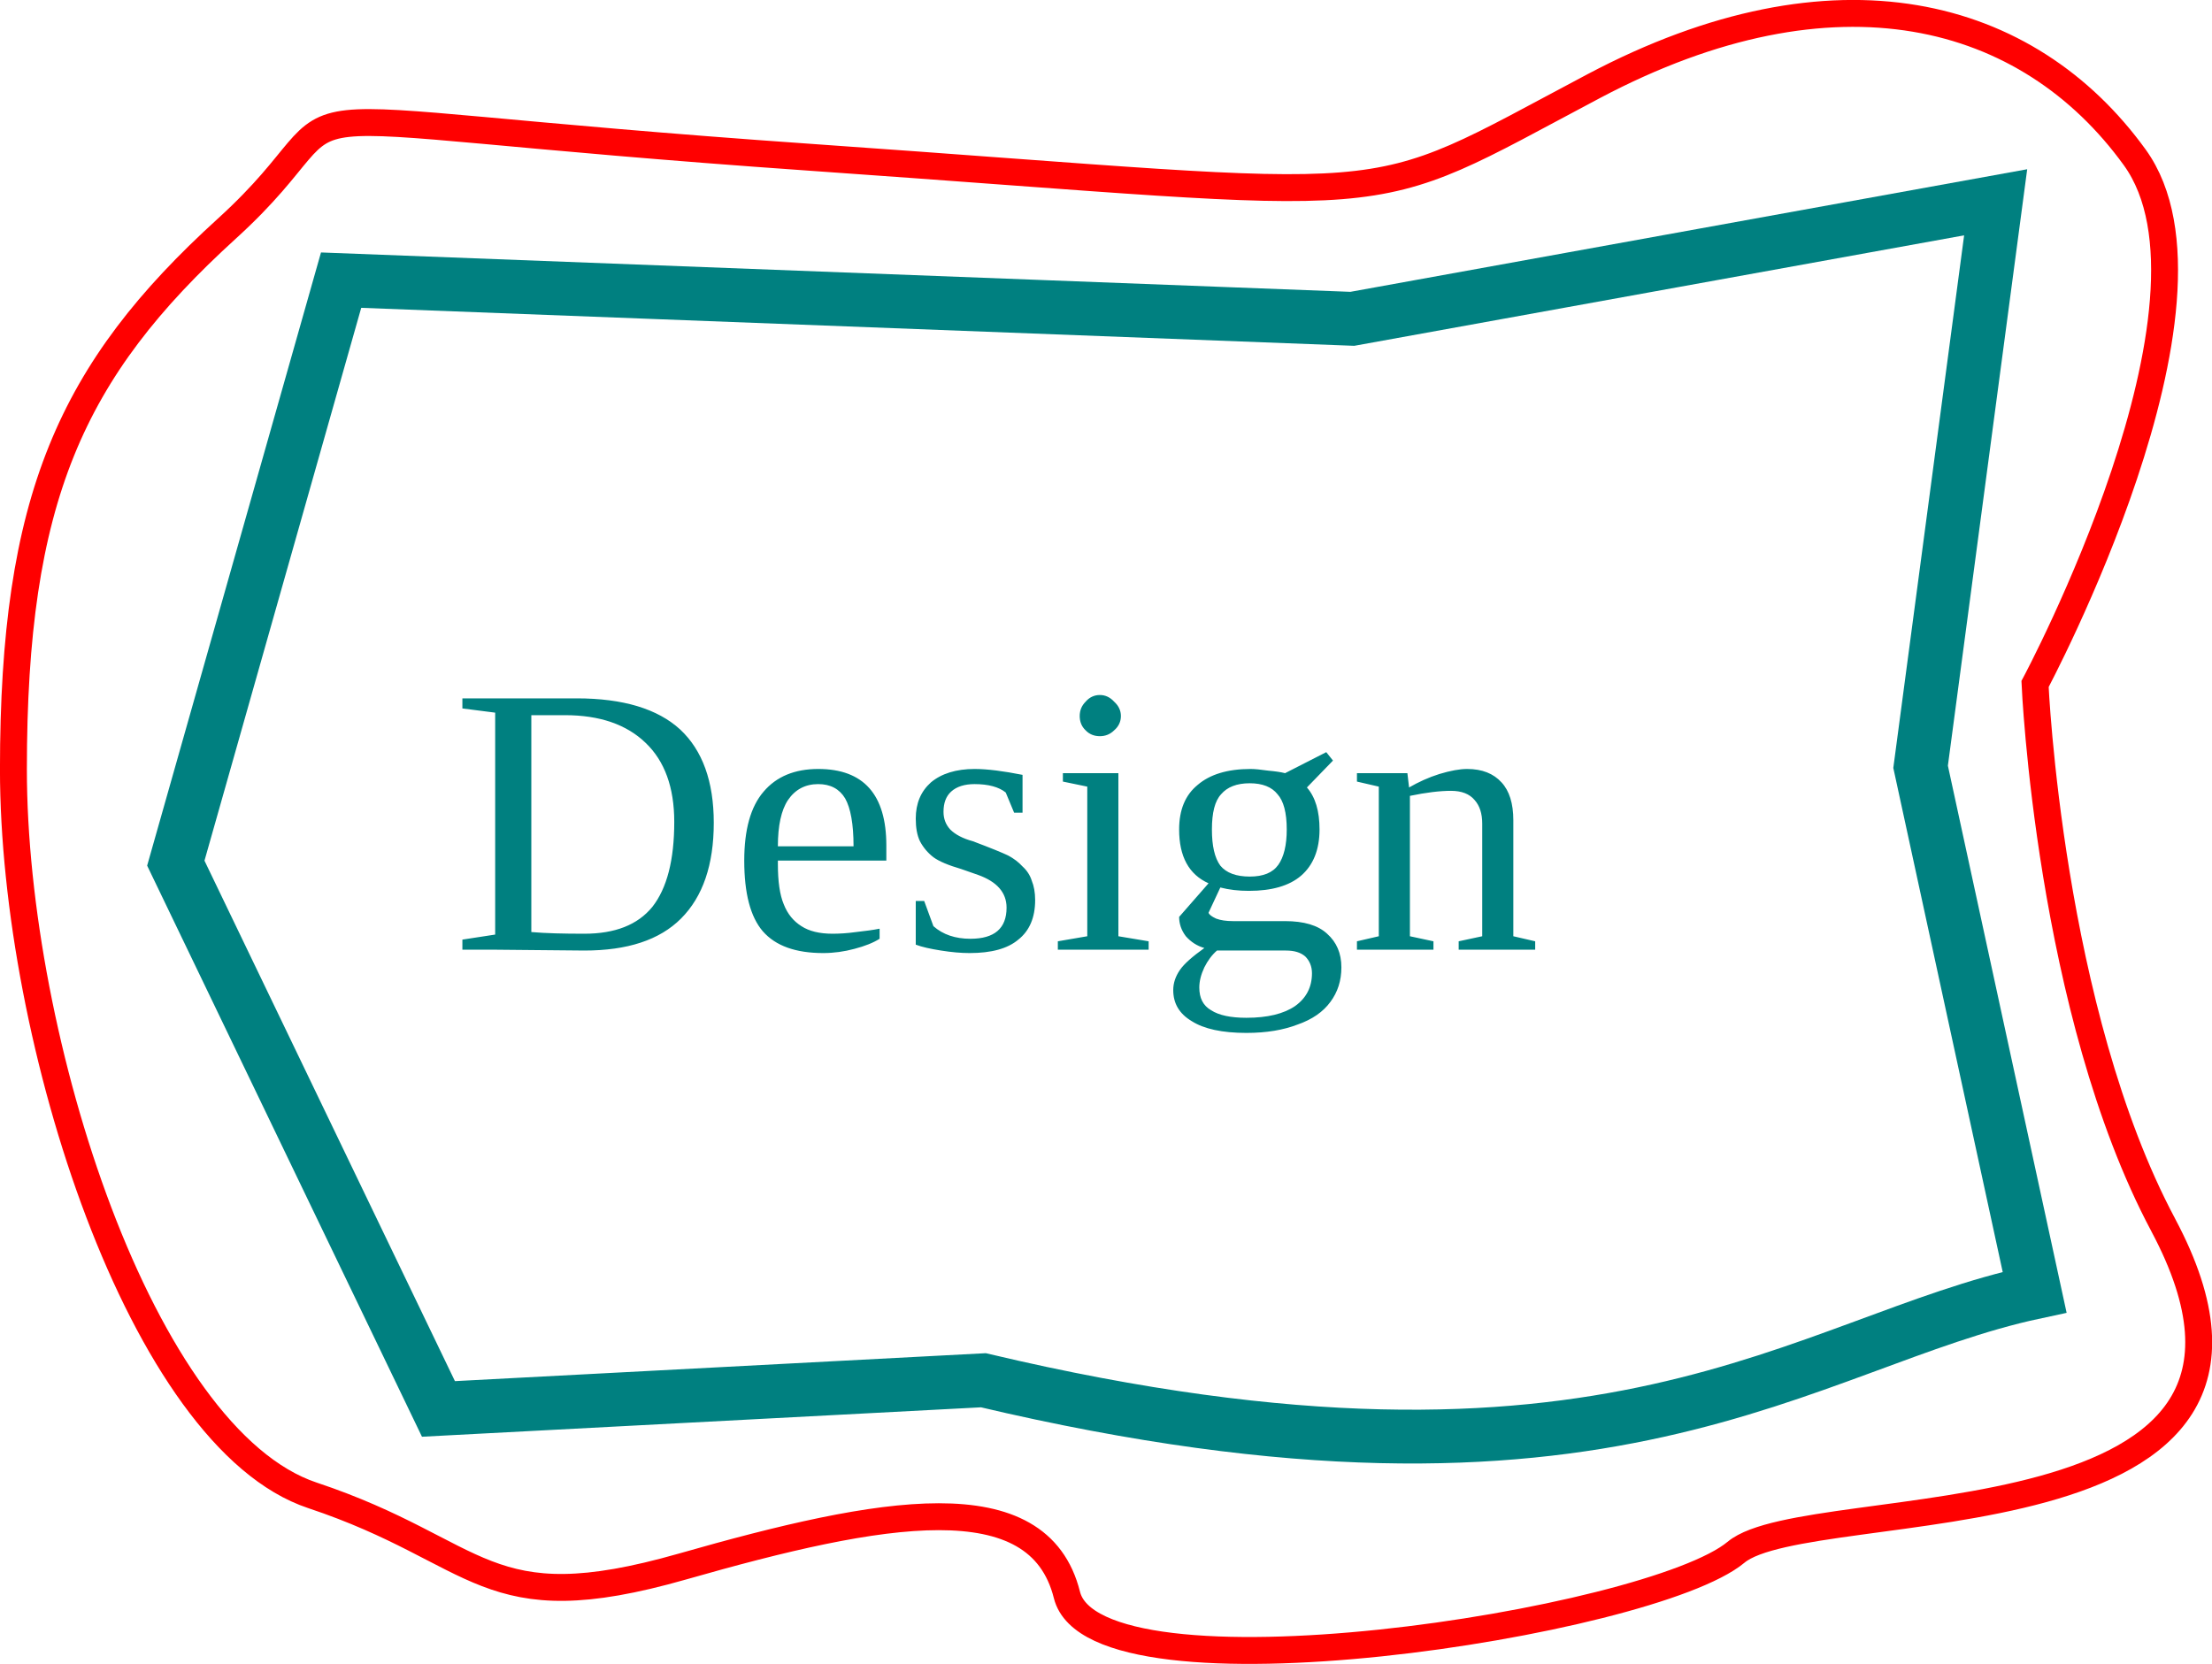
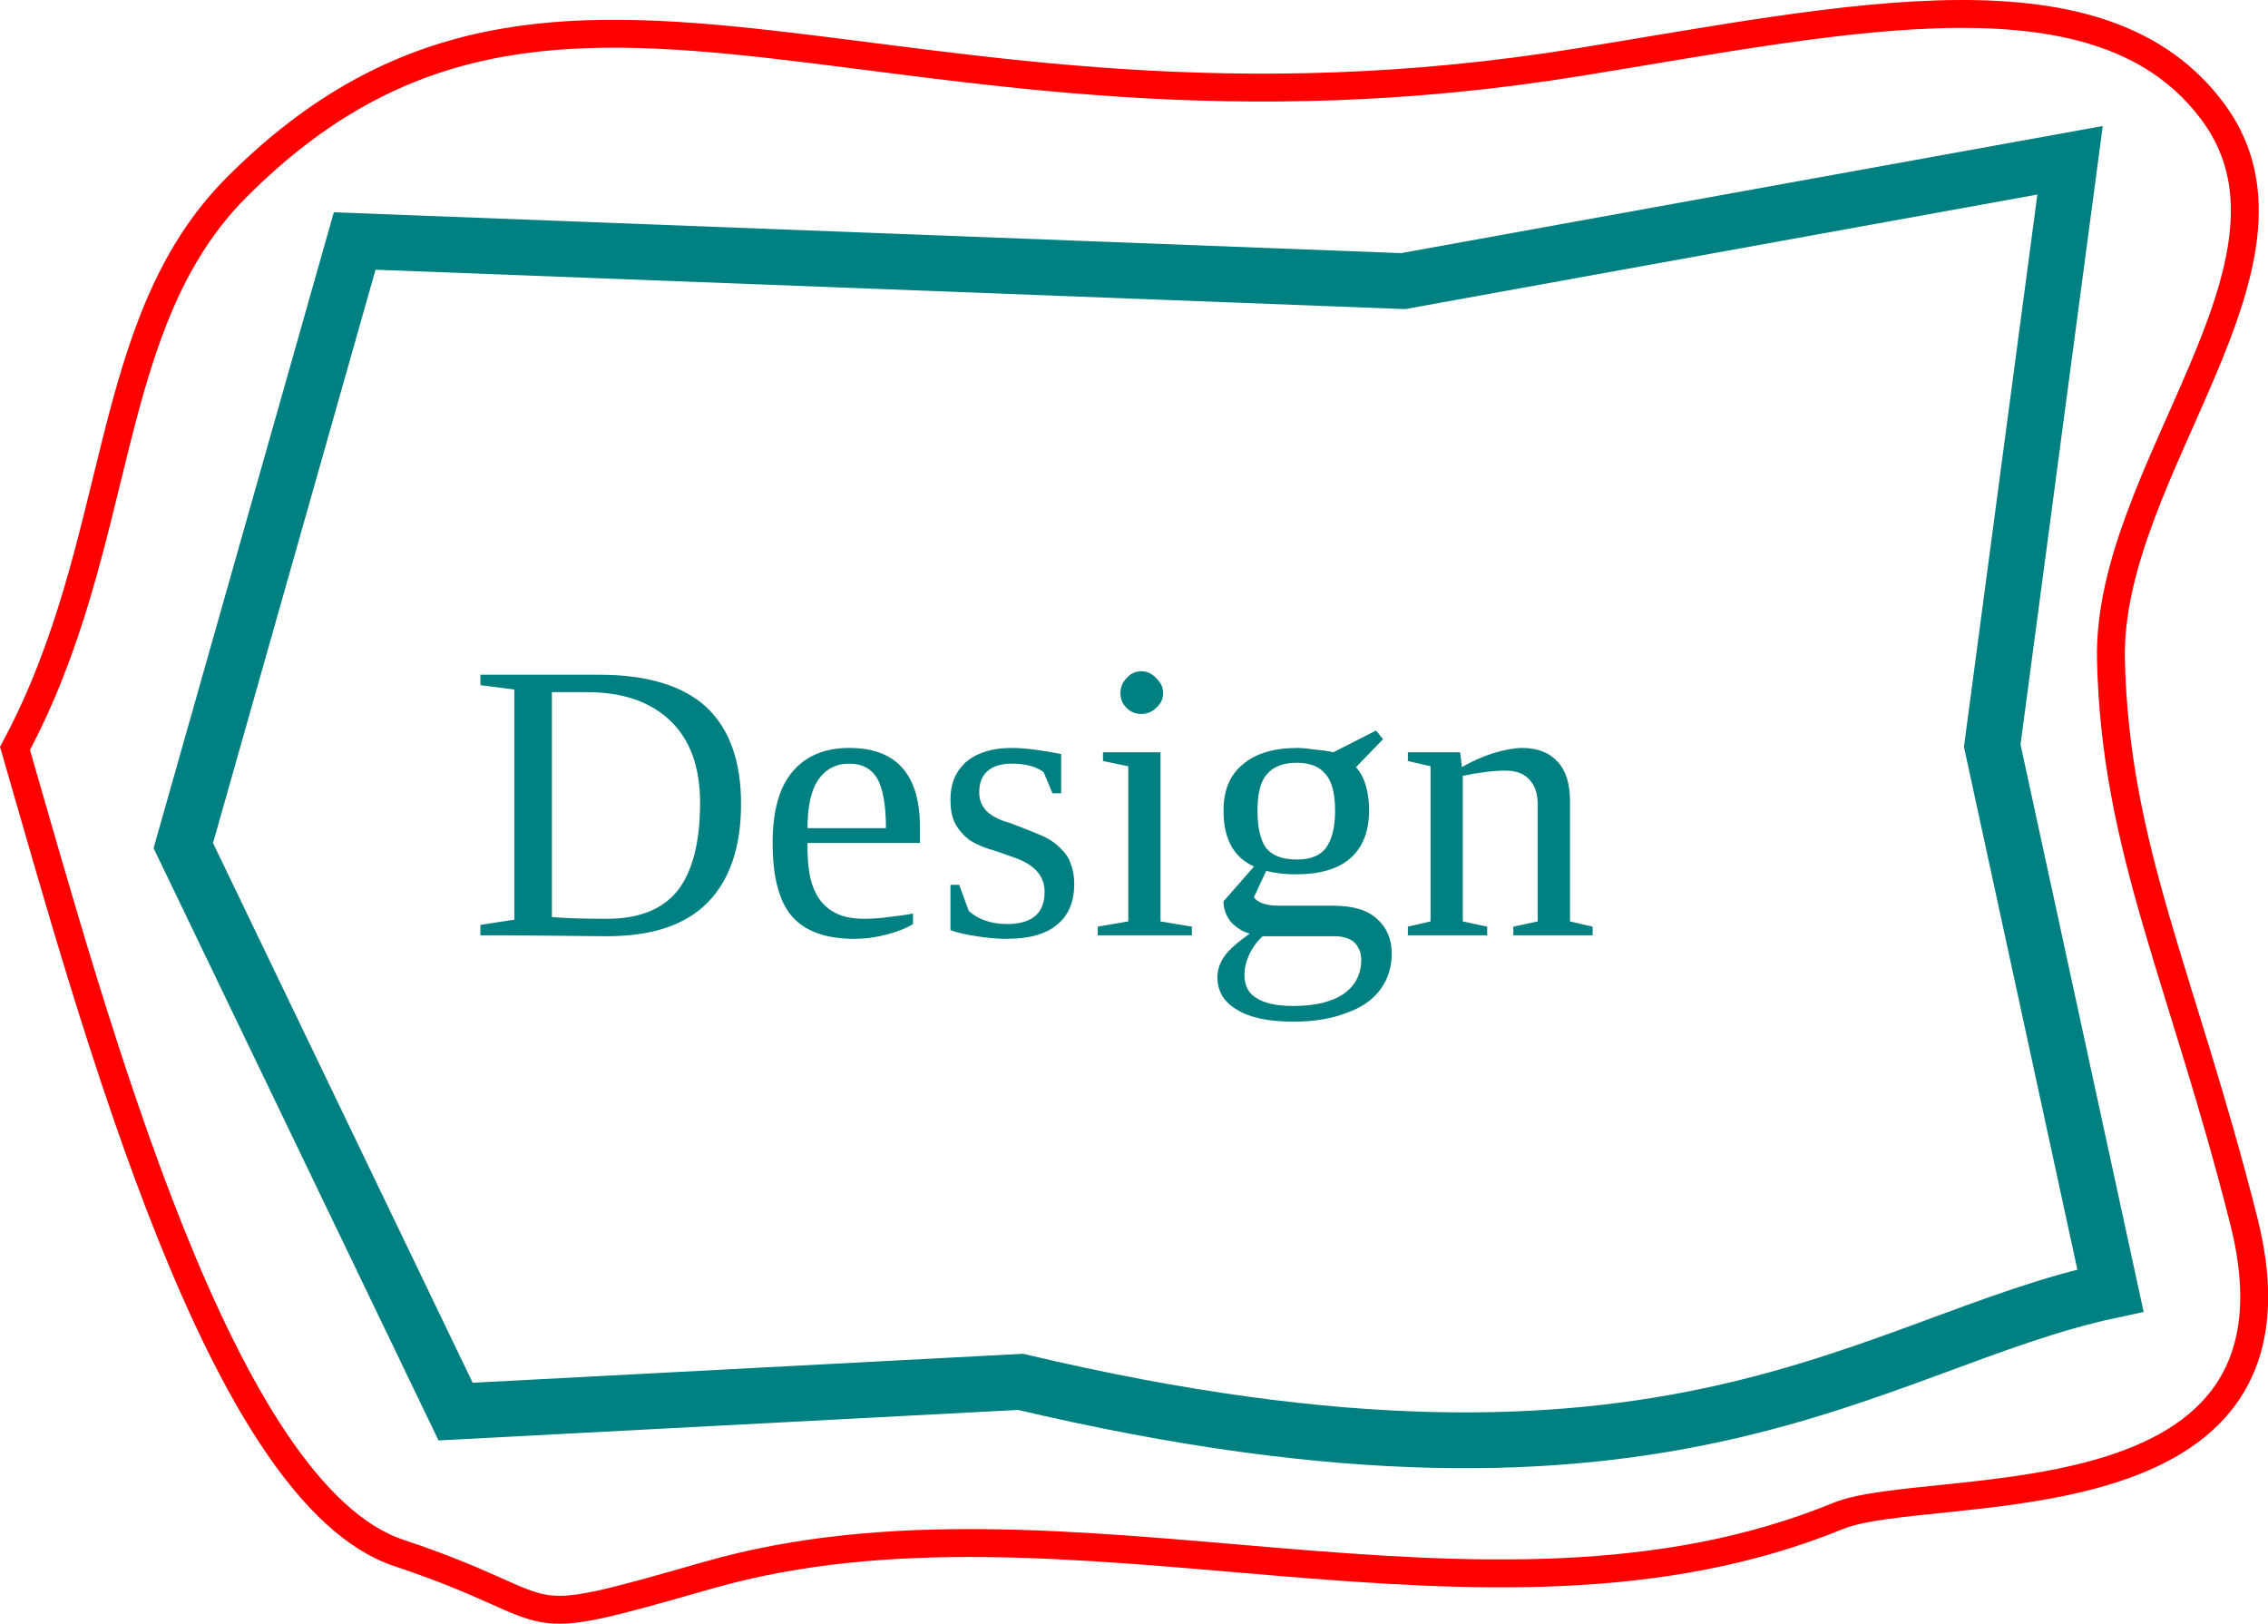
- <svg xmlns="http://www.w3.org/2000/svg" width="41.109mm" height="30.93mm" viewBox="0 0 41.109 30.93" version="1.1" id="svg1">
+ <svg xmlns="http://www.w3.org/2000/svg" width="40.655mm" height="29.105mm" viewBox="0 0 40.655 29.105" version="1.1" id="svg1">
  <defs id="defs1" />
-   <g id="layer1" transform="translate(-25.41458,-109.5228)">
+   <g id="layer1" transform="translate(-25.39613,-110.4102)">
    <path style="fill:none;stroke:#008080;stroke-width:1;stroke-dasharray:none;stroke-opacity:1" d="m 31.754,114.73 18.793,0.719 11.956,-2.166 -1.395,10.493 2.119,9.766 c -4.311,0.923 -7.85,4.402 -19.537,1.637 l -10.127,0.533 -4.881,-10.145 z" id="path2" />
-     <path style="fill:none;stroke:#ff0000;stroke-width:0.5;stroke-dasharray:none;stroke-opacity:1" d="M 65.617,132.292 C 63.5,128.323 63.235,122.237 63.235,122.237 c 0,0 3.799,-7.099 1.852,-9.79 -1.982,-2.738 -5.556,-3.704 -10.054,-1.323 -4.498,2.381 -3.175,2.117 -14.552,1.323 -11.377,-0.794 -7.938,-1.323 -10.848,1.323 -2.91,2.646 -3.969,5.027 -3.969,10.054 0,5.027 2.381,12.435 5.556,13.494 3.175,1.058 3.175,2.381 6.879,1.323 3.704,-1.058 6.615,-1.587 7.144,0.529 0.529,2.117 10.848,0.529 12.435,-0.794 1.372,-1.143 11.203,0.038 7.938,-6.085 z" id="path5" />
+     <path style="fill:none;stroke:#ff0000;stroke-width:0.5;stroke-dasharray:none;stroke-opacity:1" d="m 65.617,132.292 c -1.102,-4.361 -2.304,-6.672 -2.381,-10.054 -0.077,-3.382 3.799,-7.099 1.852,-9.79 -1.982,-2.738 -6.482,-1.72 -11.377,-0.926 -12.406,2.012 -18.239,-3.609 -24.077,2.249 -2.437,2.445 -1.984,6.35 -3.969,10.054 1.455,5.027 3.704,13.361 6.879,14.42 3.175,1.058 1.852,1.455 5.556,0.397 6.408,-1.831 13.895,1.54 20.241,-1.058 1.653,-0.677 8.69,0.303 7.276,-5.292 z" id="path5" />
    <text xml:space="preserve" style="font-size:7.146px;fill:#008080;stroke:none;stroke-width:0.225;stroke-dasharray:none;stroke-opacity:1" x="33.806" y="127.176" id="text6">
      <tspan id="tspan6" style="fill:#008080;stroke:none;stroke-width:0.225;stroke-dasharray:none" x="33.806" y="127.176">Design</tspan>
    </text>
  </g>
</svg>
